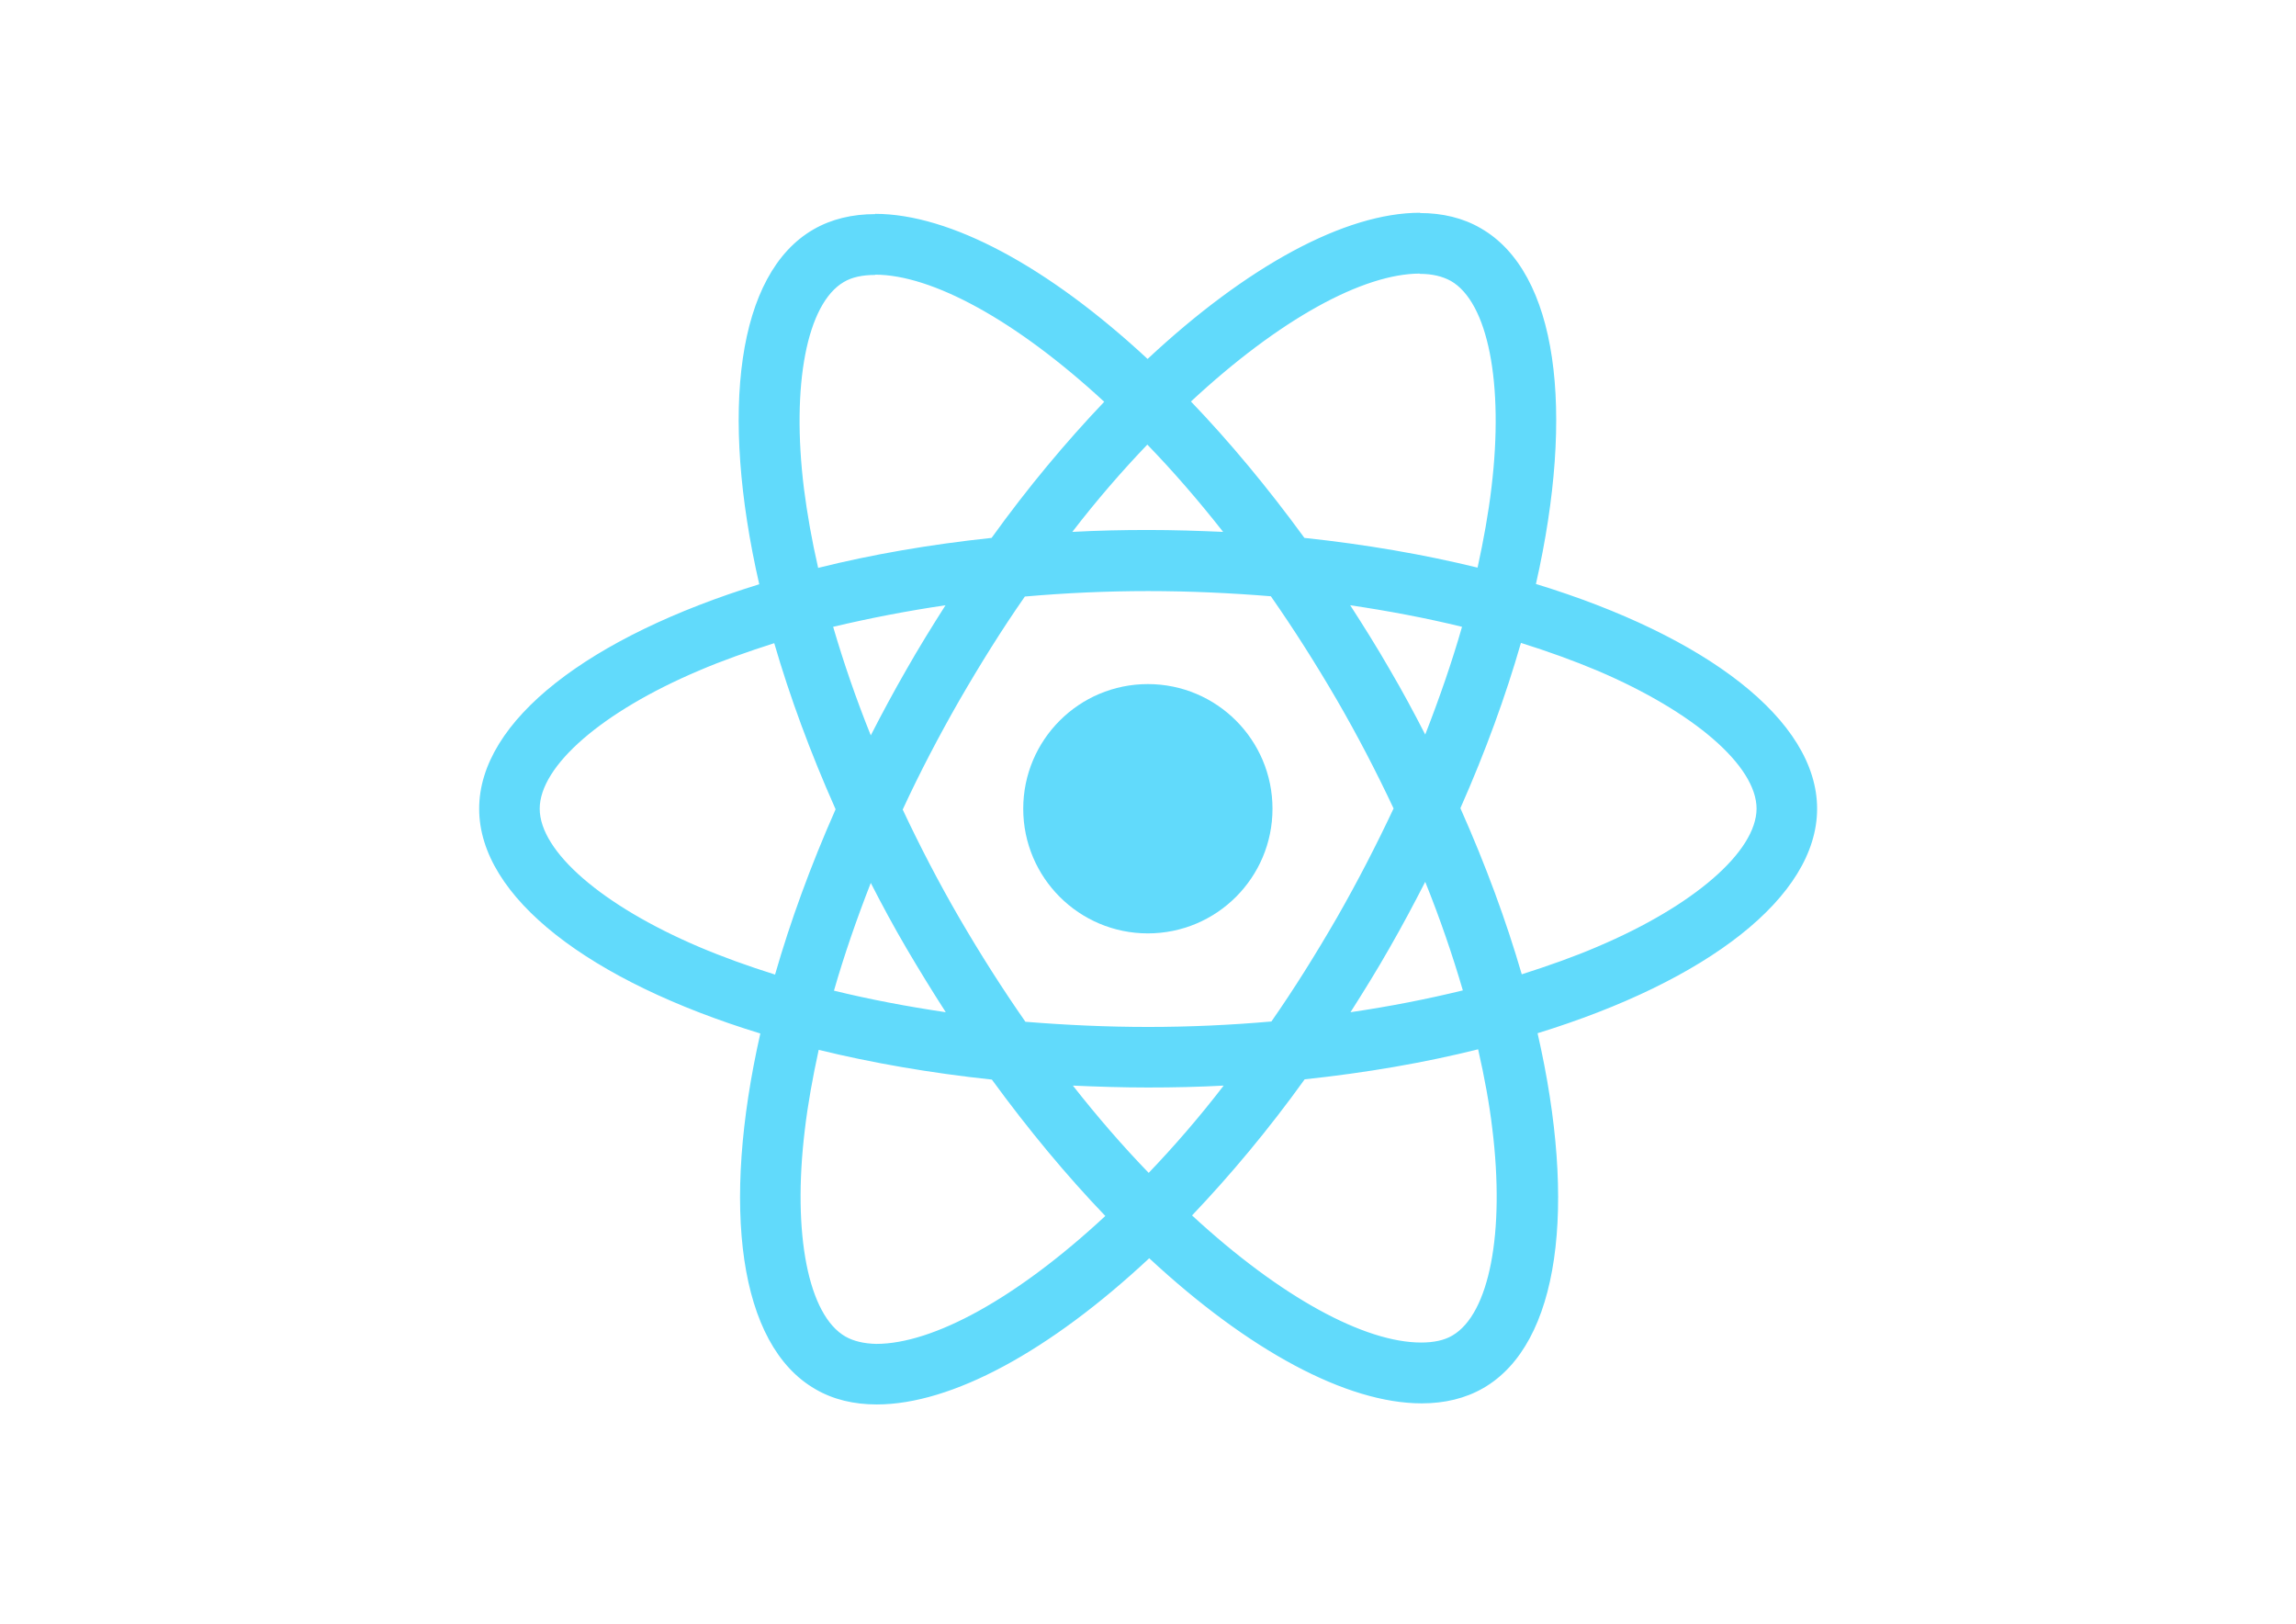
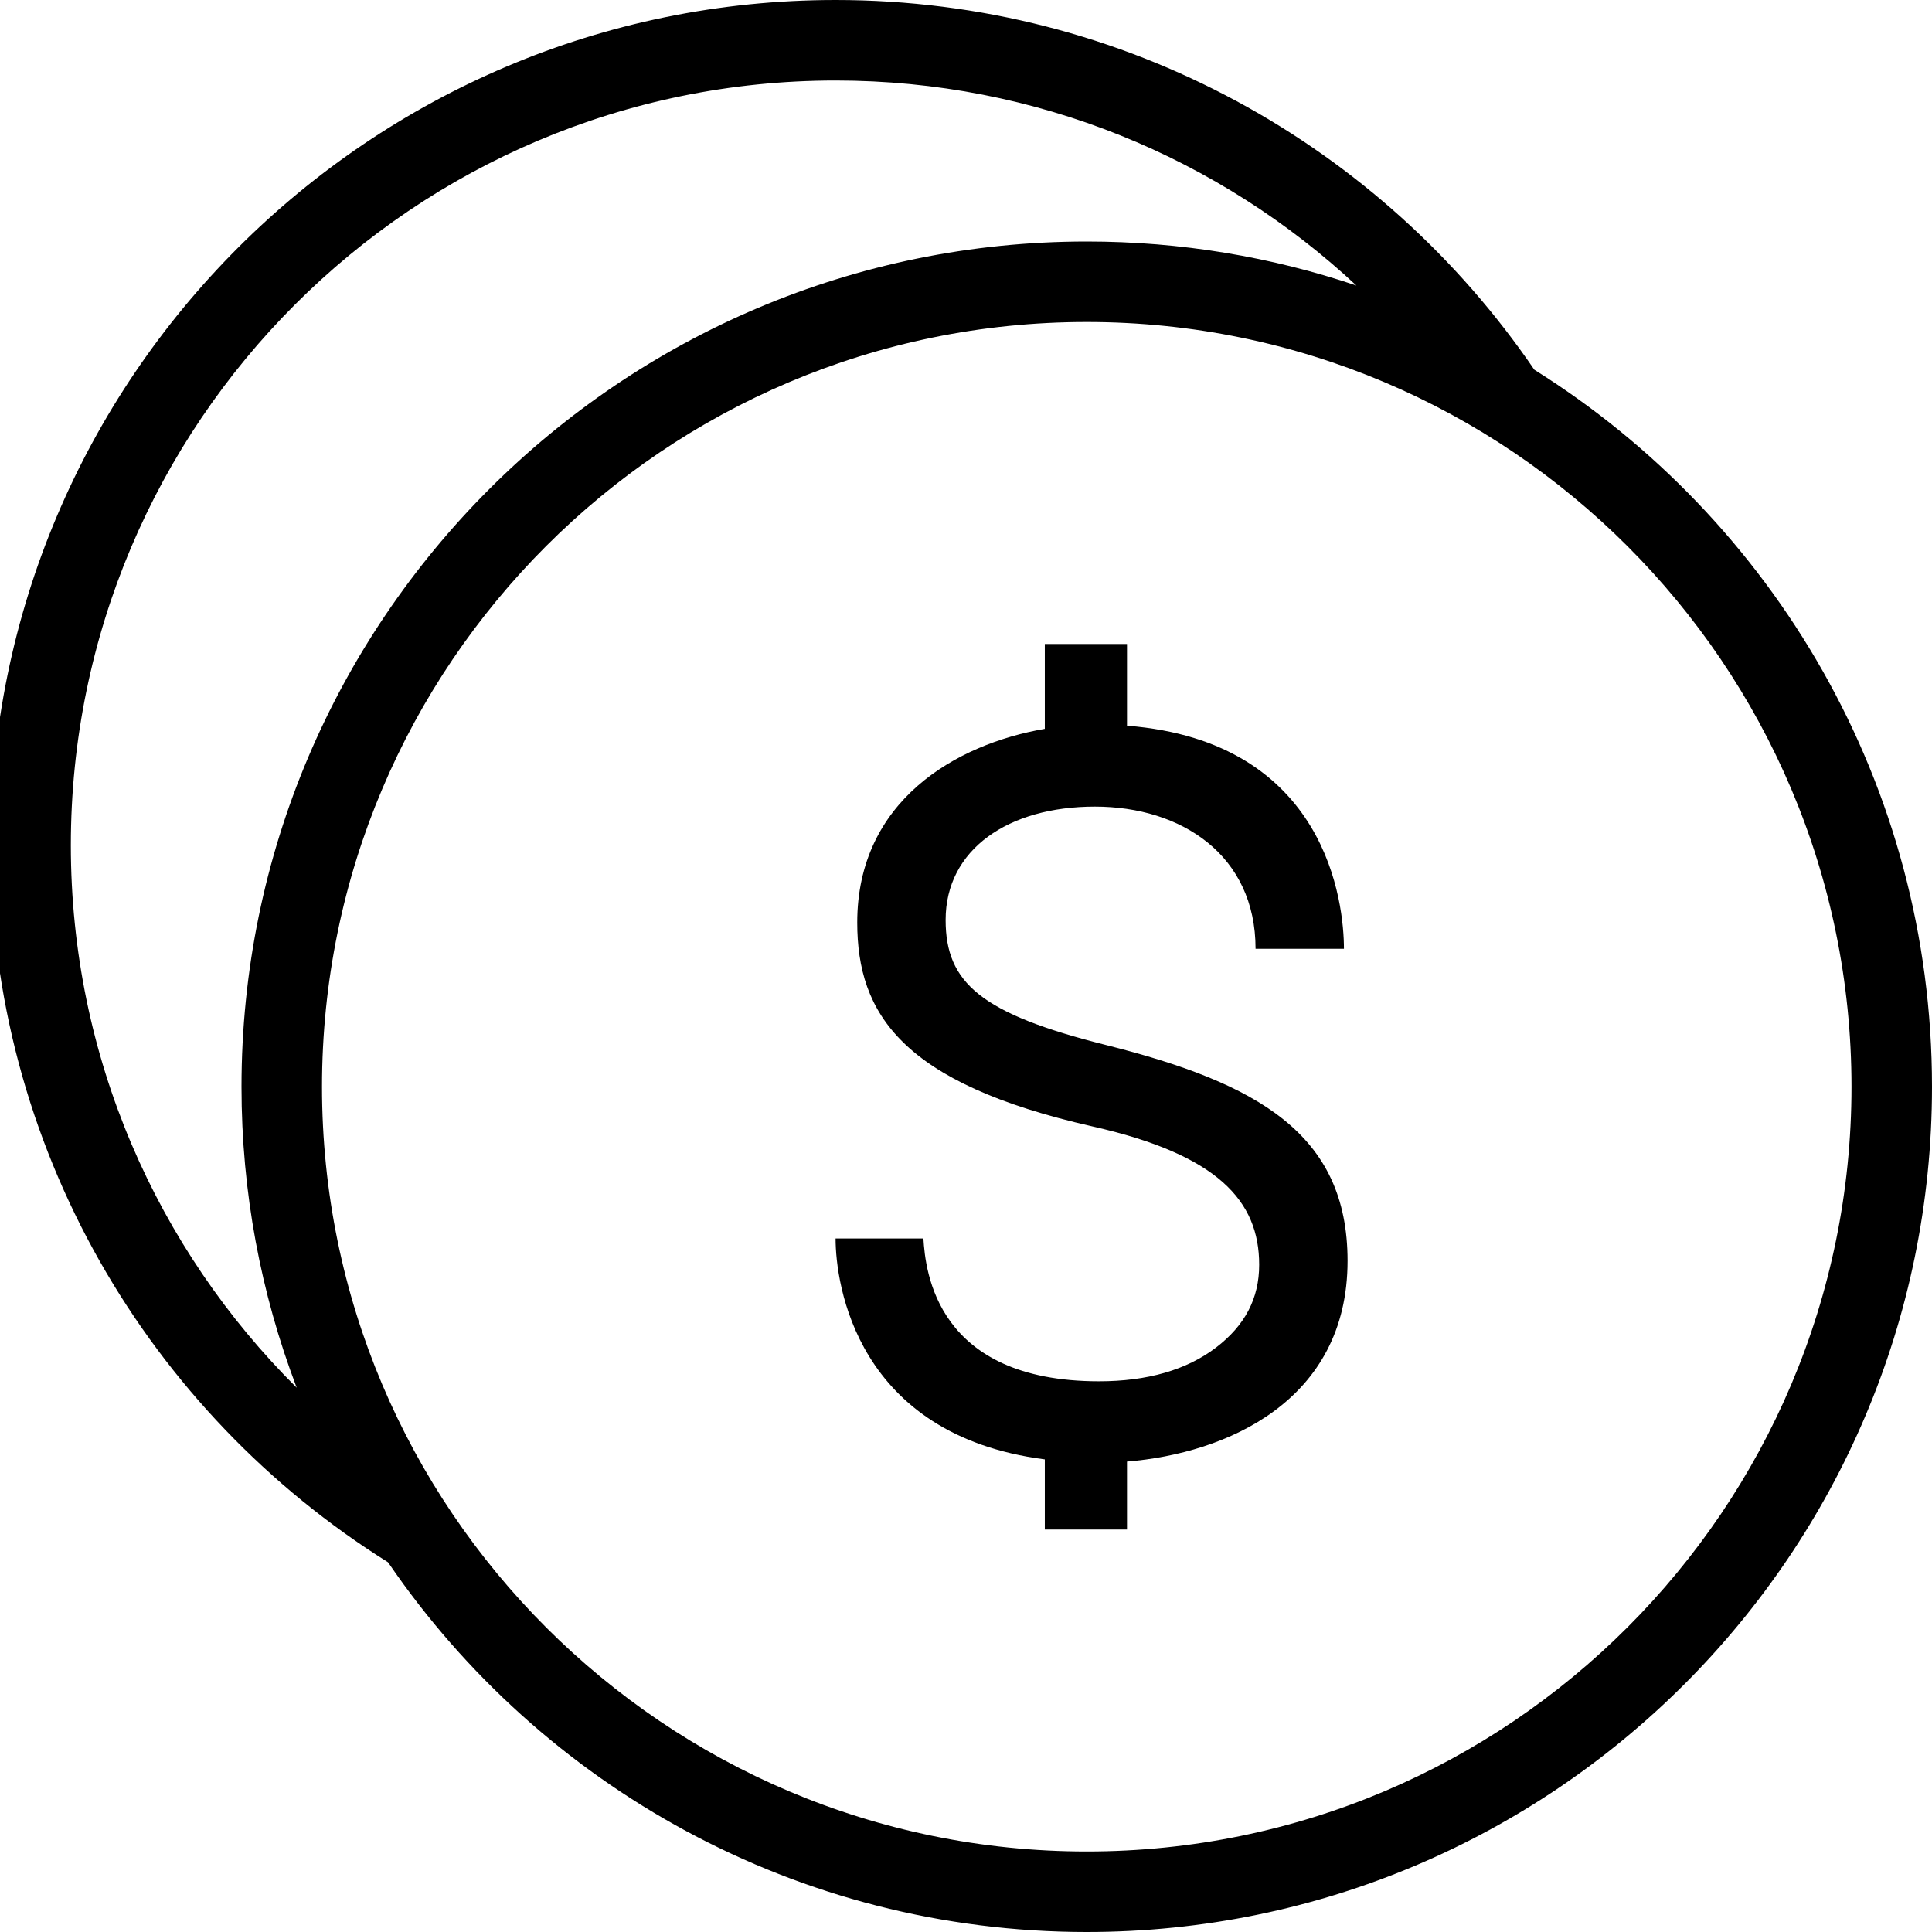
- <svg xmlns="http://www.w3.org/2000/svg" viewBox="0 0 841.9 595.3">
-   <g fill="#61DAFB">
-     <path d="M666.3 296.5c0-32.5-40.7-63.3-103.1-82.4 14.4-63.6 8-114.2-20.2-130.4-6.5-3.8-14.1-5.6-22.4-5.6v22.3c4.6 0 8.3.9 11.4 2.6 13.6 7.8 19.5 37.5 14.9 75.7-1.1 9.4-2.9 19.3-5.1 29.4-19.6-4.8-41-8.5-63.5-10.9-13.5-18.5-27.5-35.3-41.6-50 32.6-30.3 63.2-46.9 84-46.9V78c-27.5 0-63.5 19.6-99.9 53.6-36.4-33.8-72.4-53.2-99.9-53.2v22.3c20.7 0 51.4 16.5 84 46.6-14 14.7-28 31.4-41.3 49.9-22.6 2.4-44 6.1-63.6 11-2.3-10-4-19.7-5.2-29-4.7-38.2 1.1-67.9 14.6-75.8 3-1.8 6.9-2.6 11.5-2.6V78.5c-8.4 0-16 1.8-22.6 5.6-28.1 16.2-34.4 66.7-19.9 130.1-62.2 19.2-102.7 49.9-102.7 82.3 0 32.5 40.7 63.3 103.1 82.4-14.4 63.6-8 114.2 20.2 130.4 6.5 3.8 14.1 5.6 22.5 5.6 27.5 0 63.5-19.6 99.9-53.6 36.4 33.8 72.4 53.2 99.9 53.2 8.4 0 16-1.8 22.6-5.6 28.1-16.2 34.4-66.7 19.9-130.1 62-19.1 102.5-49.9 102.5-82.3zm-130.2-66.7c-3.7 12.9-8.3 26.2-13.5 39.5-4.1-8-8.4-16-13.1-24-4.6-8-9.5-15.8-14.4-23.4 14.2 2.1 27.9 4.7 41 7.9zm-45.8 106.5c-7.8 13.5-15.8 26.3-24.1 38.2-14.9 1.3-30 2-45.2 2-15.1 0-30.2-.7-45-1.9-8.3-11.9-16.4-24.6-24.2-38-7.6-13.1-14.5-26.4-20.8-39.8 6.2-13.4 13.2-26.8 20.7-39.9 7.8-13.5 15.8-26.3 24.1-38.2 14.9-1.3 30-2 45.2-2 15.1 0 30.2.7 45 1.9 8.3 11.9 16.4 24.6 24.2 38 7.6 13.1 14.5 26.4 20.8 39.8-6.3 13.4-13.2 26.8-20.7 39.9zm32.3-13c5.4 13.4 10 26.8 13.8 39.8-13.1 3.2-26.9 5.9-41.2 8 4.9-7.7 9.8-15.6 14.4-23.7 4.6-8 8.9-16.1 13-24.1zM421.2 430c-9.3-9.6-18.6-20.3-27.8-32 9 .4 18.2.7 27.5.7 9.4 0 18.7-.2 27.8-.7-9 11.7-18.3 22.4-27.5 32zm-74.4-58.9c-14.2-2.1-27.9-4.7-41-7.9 3.7-12.9 8.3-26.2 13.5-39.5 4.1 8 8.4 16 13.1 24 4.7 8 9.5 15.8 14.4 23.4zM420.7 163c9.3 9.6 18.6 20.3 27.8 32-9-.4-18.2-.7-27.5-.7-9.4 0-18.7.2-27.8.7 9-11.7 18.3-22.4 27.5-32zm-74 58.9c-4.9 7.7-9.8 15.6-14.4 23.7-4.6 8-8.9 16-13 24-5.4-13.4-10-26.8-13.8-39.8 13.1-3.1 26.9-5.8 41.2-7.9zm-90.5 125.2c-35.4-15.1-58.3-34.9-58.3-50.6 0-15.7 22.9-35.6 58.3-50.6 8.6-3.7 18-7 27.7-10.1 5.7 19.6 13.2 40 22.5 60.9-9.2 20.8-16.6 41.1-22.2 60.6-9.9-3.1-19.3-6.5-28-10.2zM310 490c-13.6-7.8-19.5-37.5-14.9-75.7 1.1-9.4 2.9-19.3 5.1-29.4 19.6 4.8 41 8.5 63.5 10.9 13.5 18.5 27.5 35.3 41.6 50-32.6 30.3-63.2 46.9-84 46.9-4.5-.1-8.3-1-11.3-2.7zm237.2-76.2c4.7 38.2-1.1 67.9-14.6 75.8-3 1.8-6.9 2.6-11.5 2.6-20.7 0-51.4-16.5-84-46.6 14-14.7 28-31.4 41.3-49.9 22.6-2.4 44-6.1 63.6-11 2.3 10.1 4.1 19.8 5.2 29.1zm38.5-66.7c-8.6 3.7-18 7-27.7 10.1-5.7-19.6-13.2-40-22.5-60.9 9.2-20.8 16.6-41.1 22.2-60.6 9.9 3.1 19.3 6.5 28.1 10.2 35.4 15.1 58.3 34.9 58.3 50.6-.1 15.7-23 35.6-58.4 50.6zM320.8 78.4z" />
-     <circle cx="420.9" cy="296.5" r="45.7" />
-     <path d="M520.5 78.1z" />
-   </g>
+ <svg xmlns="http://www.w3.org/2000/svg" width="24" height="24" fill-rule="evenodd" clip-rule="evenodd">
+   <path d="M4.82 19.407c-2.966-1.857-4.94-5.153-4.94-8.907 0-5.795 4.705-10.5 10.5-10.5 3.605 0 6.789 1.821 8.68 4.593 2.966 1.857 4.94 5.153 4.94 8.907 0 5.795-4.705 10.5-10.5 10.5-3.599 0-6.778-1.815-8.67-4.579l-.01-.014zm8.68-15.407c5.243 0 9.5 4.257 9.5 9.5s-4.257 9.5-9.5 9.5-9.5-4.257-9.5-9.5 4.257-9.5 9.5-9.5zm.5 15h-1.021v-.871c-2.343-.302-2.599-2.179-2.599-2.744h1.091c.025.405.157 1.774 2.182 1.774.599 0 1.088-.141 1.453-.419.361-.276.536-.612.536-1.029 0-.793-.513-1.367-2.07-1.718-2.368-.536-2.923-1.398-2.923-2.533 0-1.509 1.223-2.216 2.33-2.406v-1.054h1.021v1.015c2.491.195 2.695 2.215 2.695 2.771h-1.098c0-1.161-.918-1.766-1.996-1.766-1.077 0-1.854.532-1.854 1.408 0 .781.439 1.165 1.994 1.554 1.879.473 2.999 1.101 2.999 2.681 0 1.744-1.509 2.393-2.74 2.493v.844zm2.85-15.453c-1.696-1.58-3.971-2.547-6.47-2.547-5.243 0-9.5 4.257-9.5 9.5 0 2.633 1.073 5.017 2.806 6.739l-.004-.01c-.44-1.159-.682-2.416-.682-3.729 0-5.795 4.705-10.5 10.5-10.5 1.171 0 2.298.192 3.35.547z" />
</svg>
